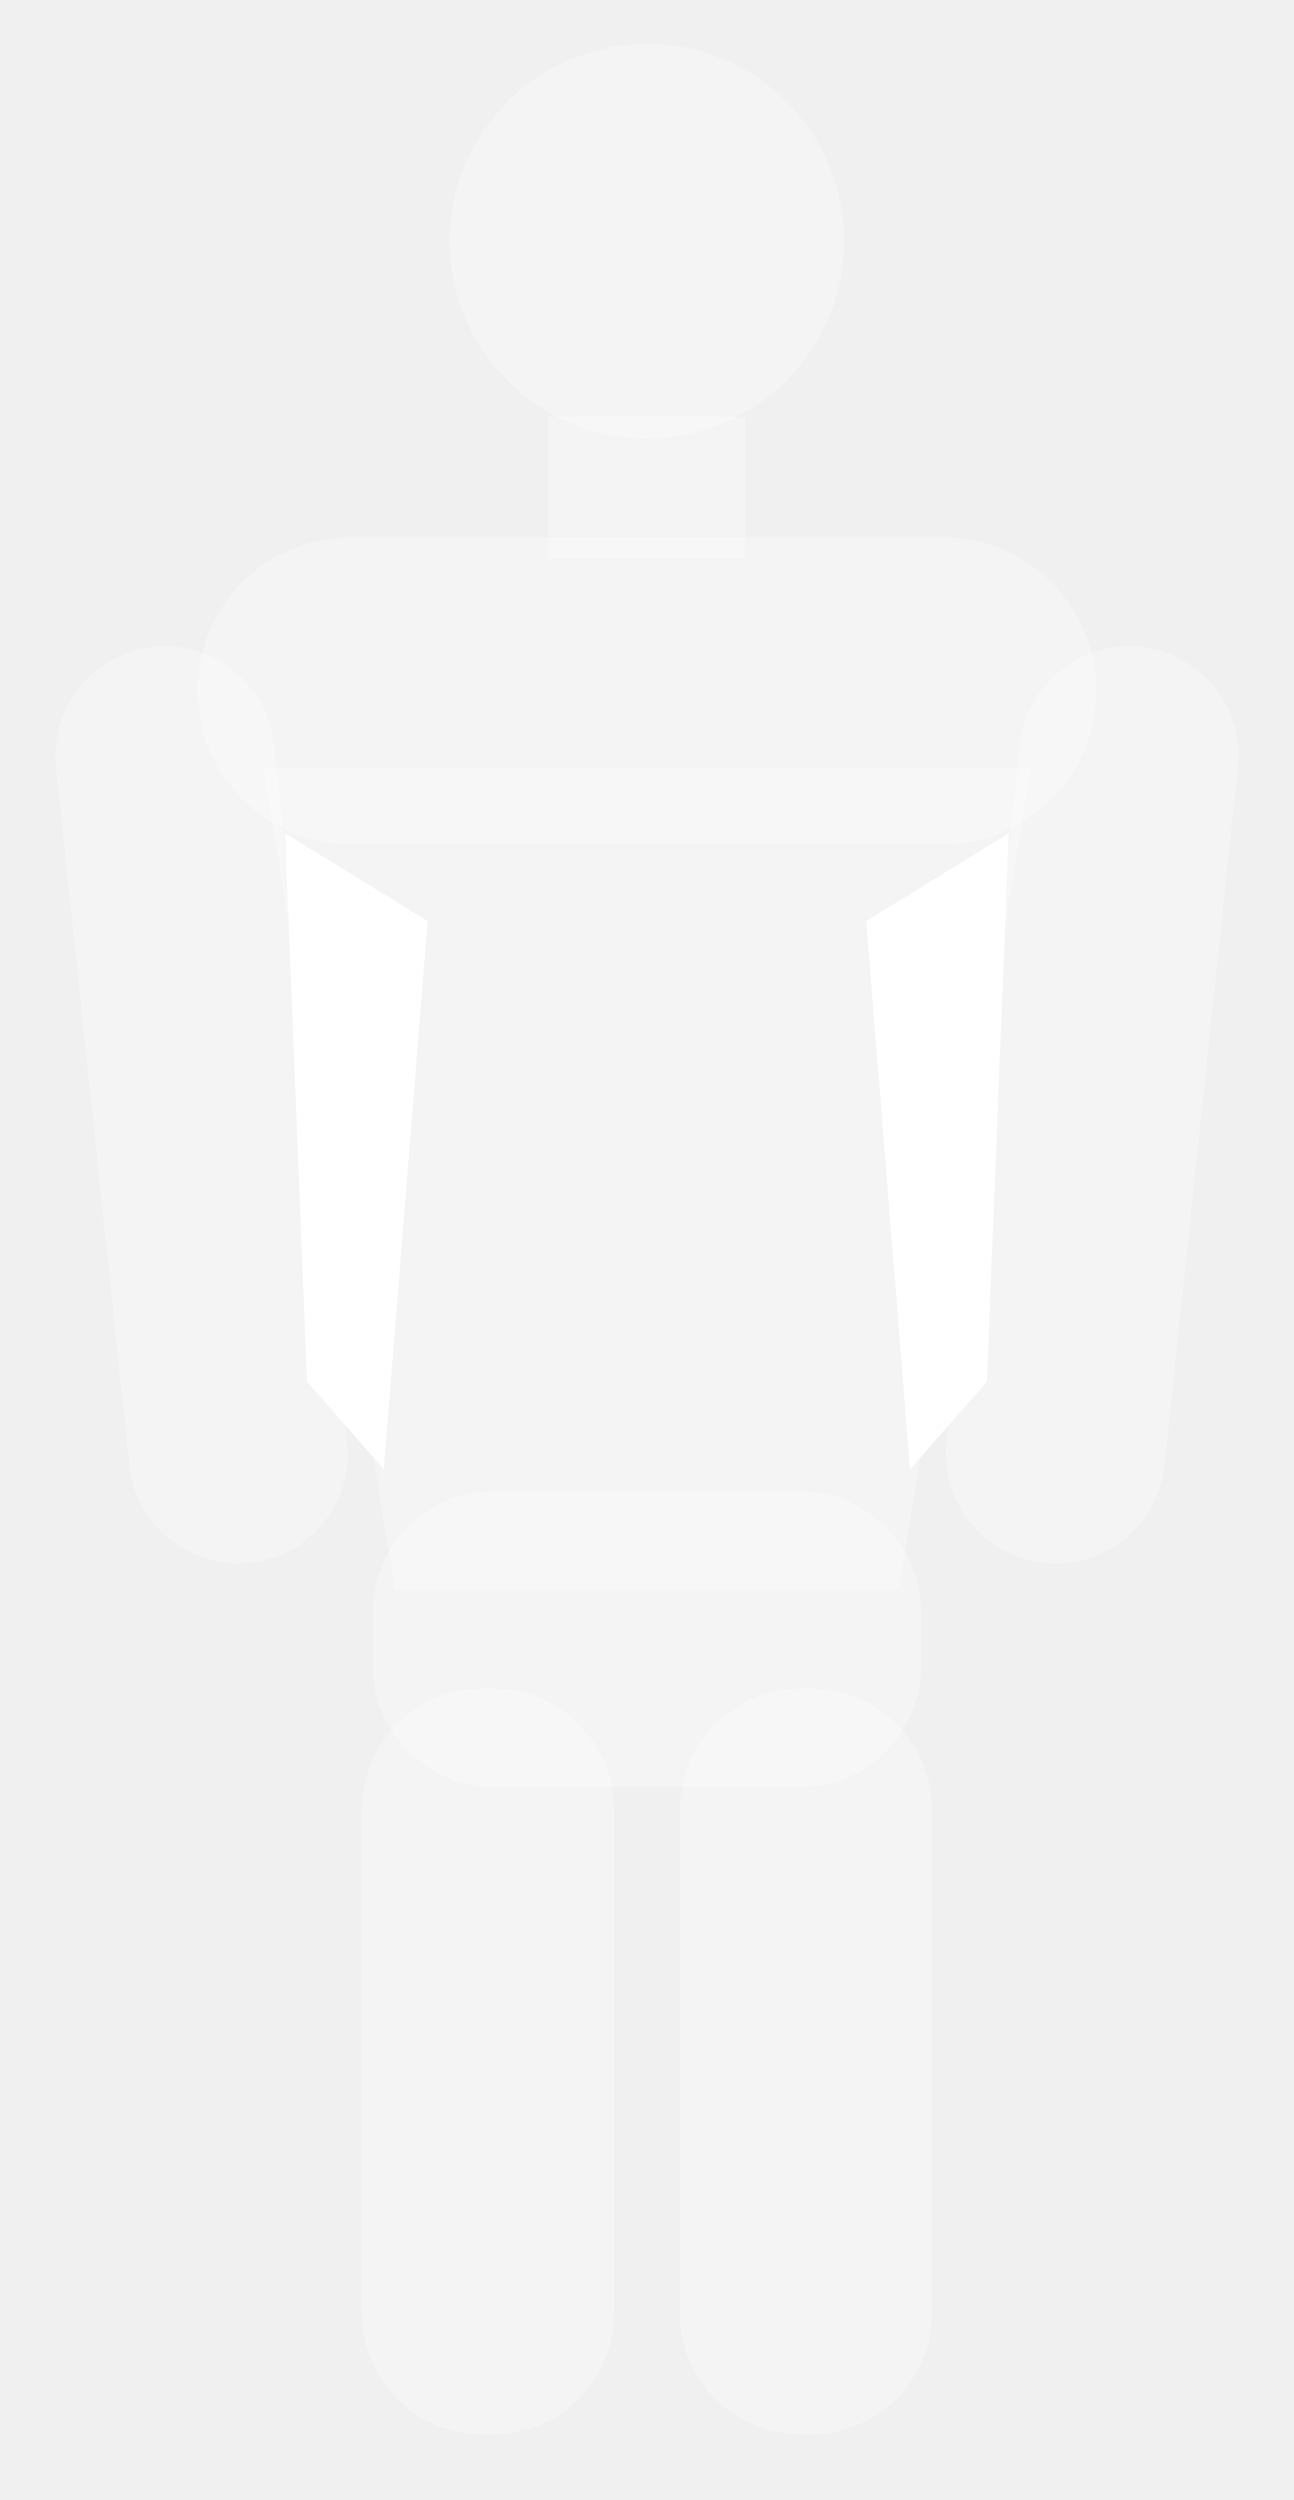
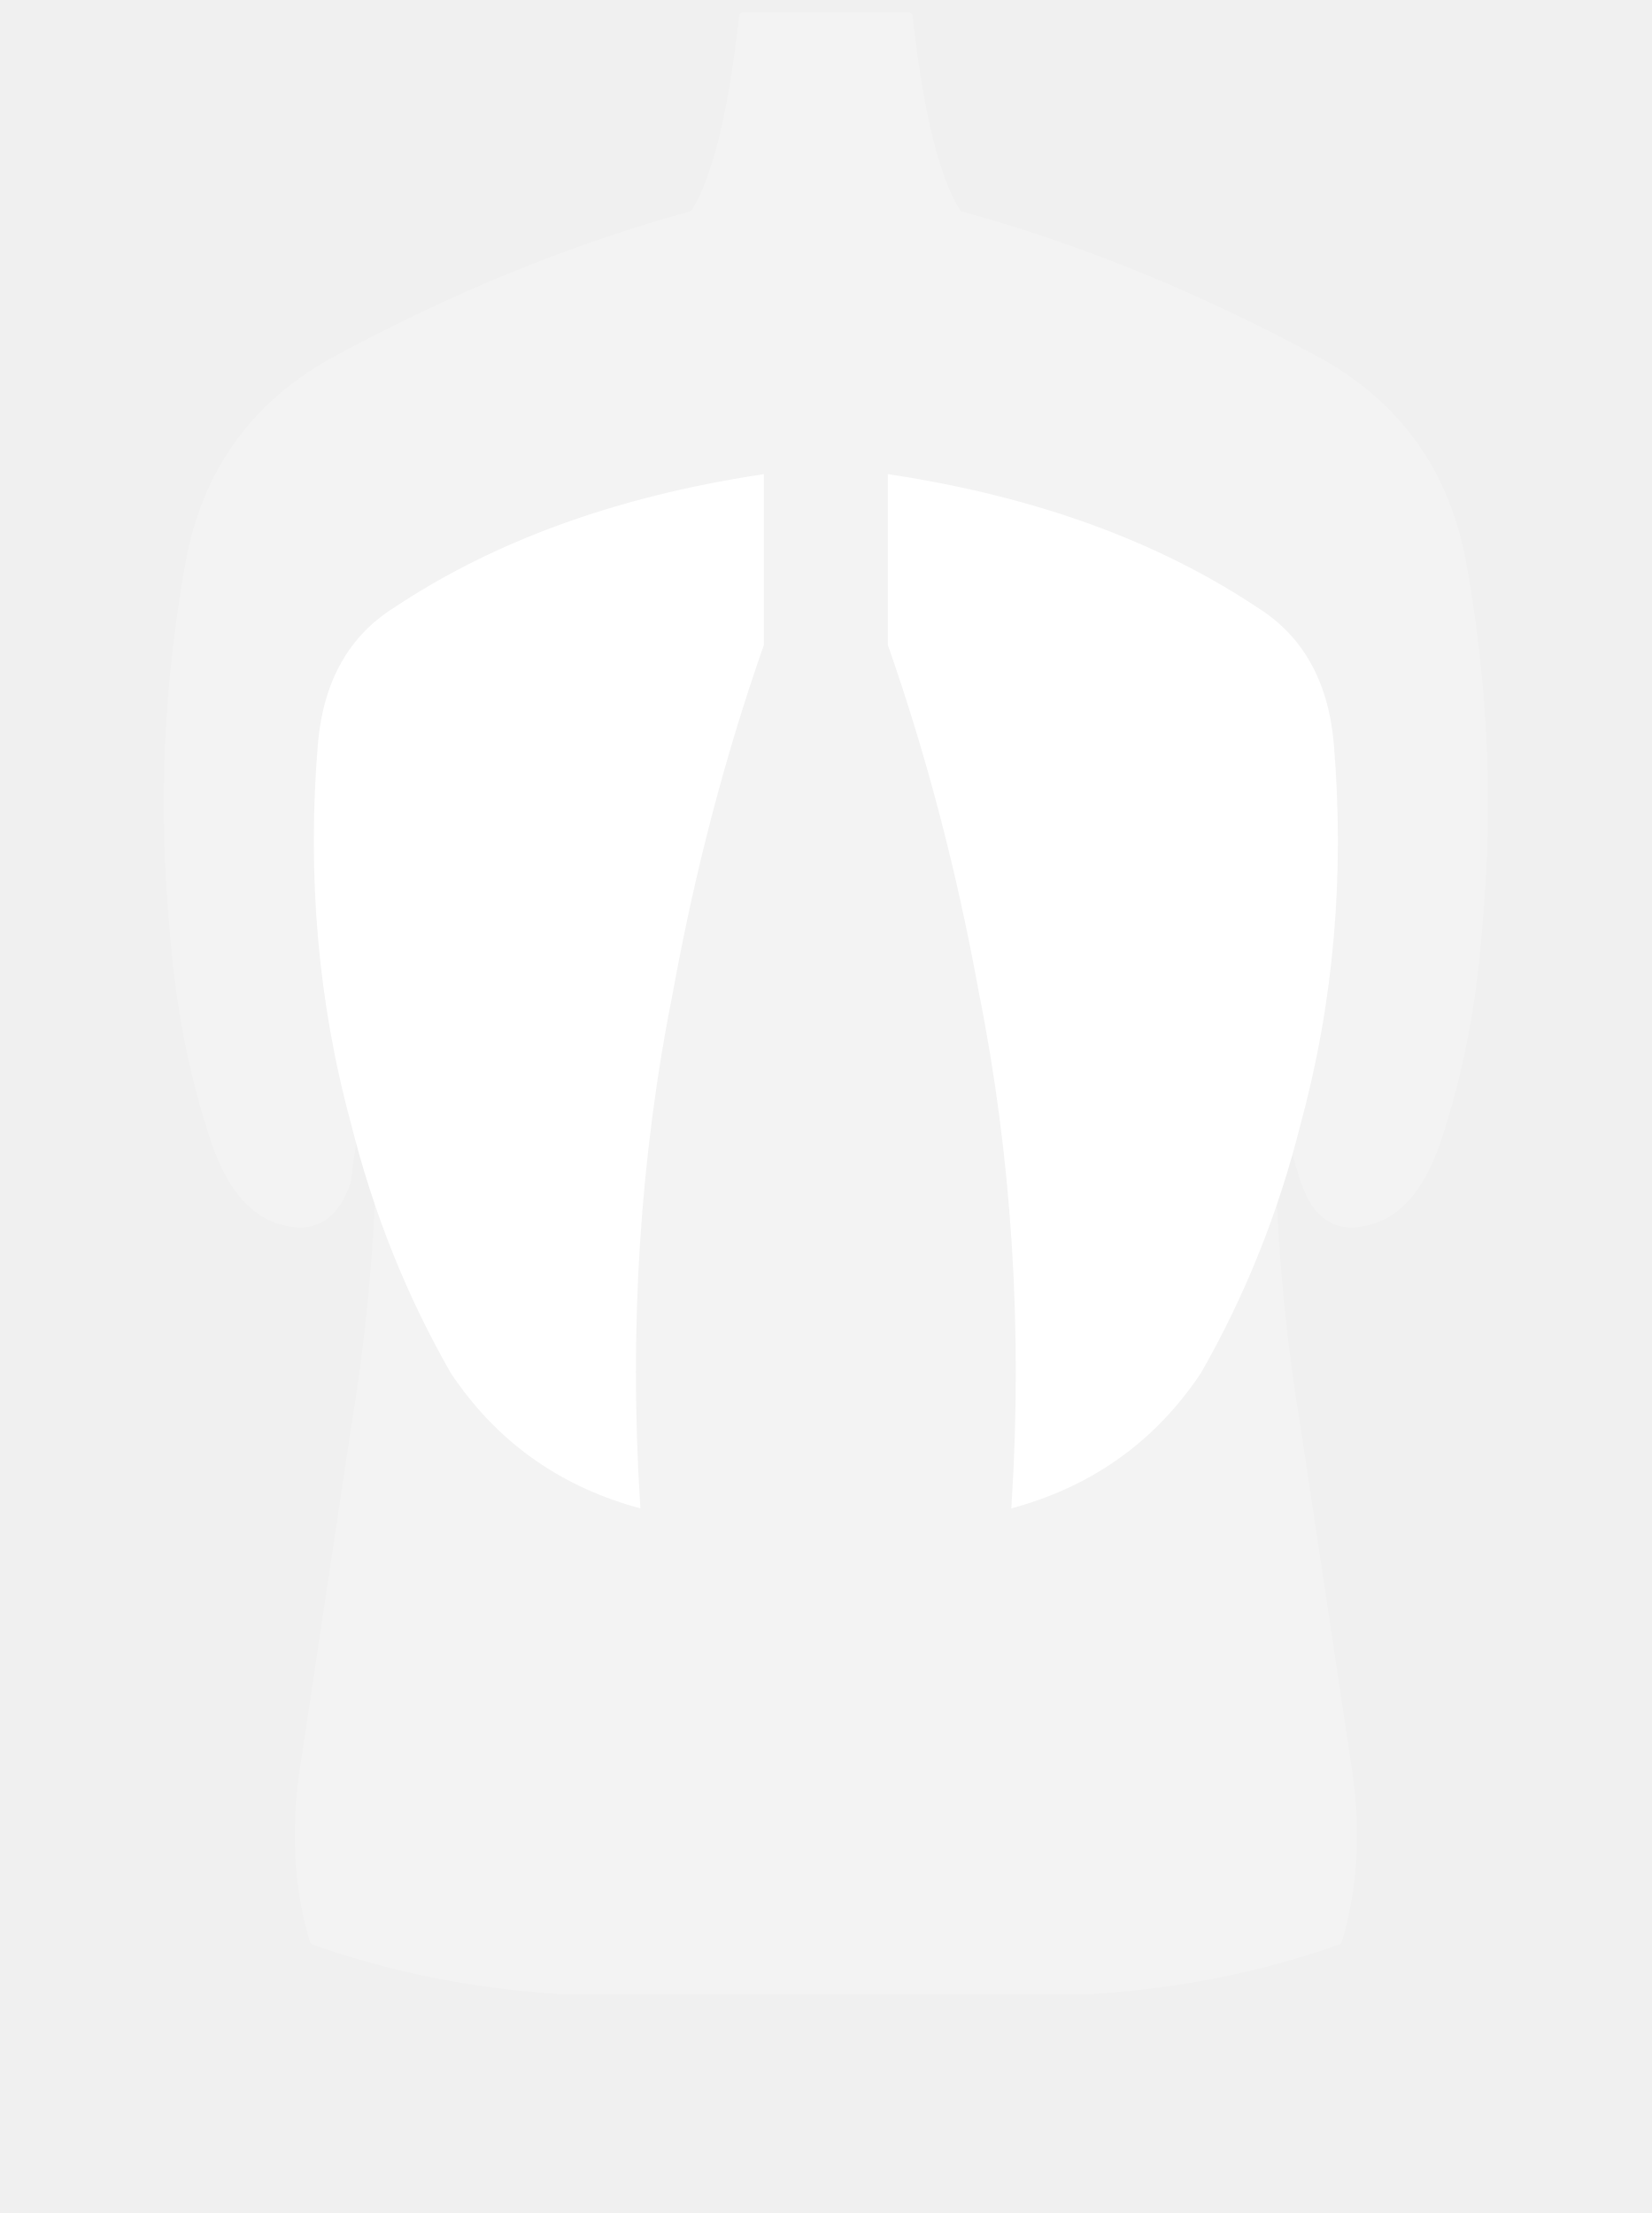
- <svg xmlns="http://www.w3.org/2000/svg" viewBox="138 48 236 456">
-   <g fill="#fff" fill-opacity=".24">
-     <circle cx="256" cy="92" r="36" />
-     <path d="M238 124h36v26h-36z" />
-     <rect x="174" y="146" width="164" height="56" rx="28" />
-     <path d="M186 188H326L302 338H210Z" />
-     <rect x="206" y="320" width="100" height="54" rx="22" />
-     <rect x="146" y="166" width="40" height="168" rx="20" transform="rotate(-6 166 166)" />
-     <rect x="326" y="166" width="40" height="168" rx="20" transform="rotate(6 346 166)" />
-     <rect x="204" y="356" width="46" height="136" rx="22" />
-     <rect x="262" y="356" width="46" height="136" rx="22" />
+ <svg xmlns="http://www.w3.org/2000/svg" viewBox="20 6 200 268">
+   <g fill="#fff" stroke="#fff" opacity=".22" stroke-linecap="round" stroke-linejoin="round">
+     <path d="M110 8h20q2 18 6 24 22 6 44 18 14 8 17 24 4 22 2 44            -1 14-5 26-3 9-9 10-5 1-7-5-3-9-4-20-1 26 3 50 3 20 6 40            2 12-1 22-14 5-30 6h-64q-16-1-30-6-3-10-1-22 3-20 6-40            4-24 3-50-3 11-4 20-2 6-7 5-6-1-9-10-4-12-5-26-2-22 2-44            3-16 17-24 22-12 44-18 4-6 6-24z" />
  </g>
-   <g fill="#fff">
-     <path d="M190 200 216 216 208 316 194 300Z" />
-     <path d="M322 200 296 216 304 316 318 300Z" />
+   <g fill="#fff" stroke="#fff" stroke-linecap="round">
+     <path d="M112 64q-26 4-44 16-8 5-9 16-2 24 4 46 4 16 12 30                8 12 22 16-2-32 4-62 4-22 11-42z" />
+     <path d="M128 64q26 4 44 16 8 5 9 16 2 24-4 46-4 16-12 30                -8 12-22 16 2-32-4-62-4-22-11-42z" />
  </g>
</svg>
